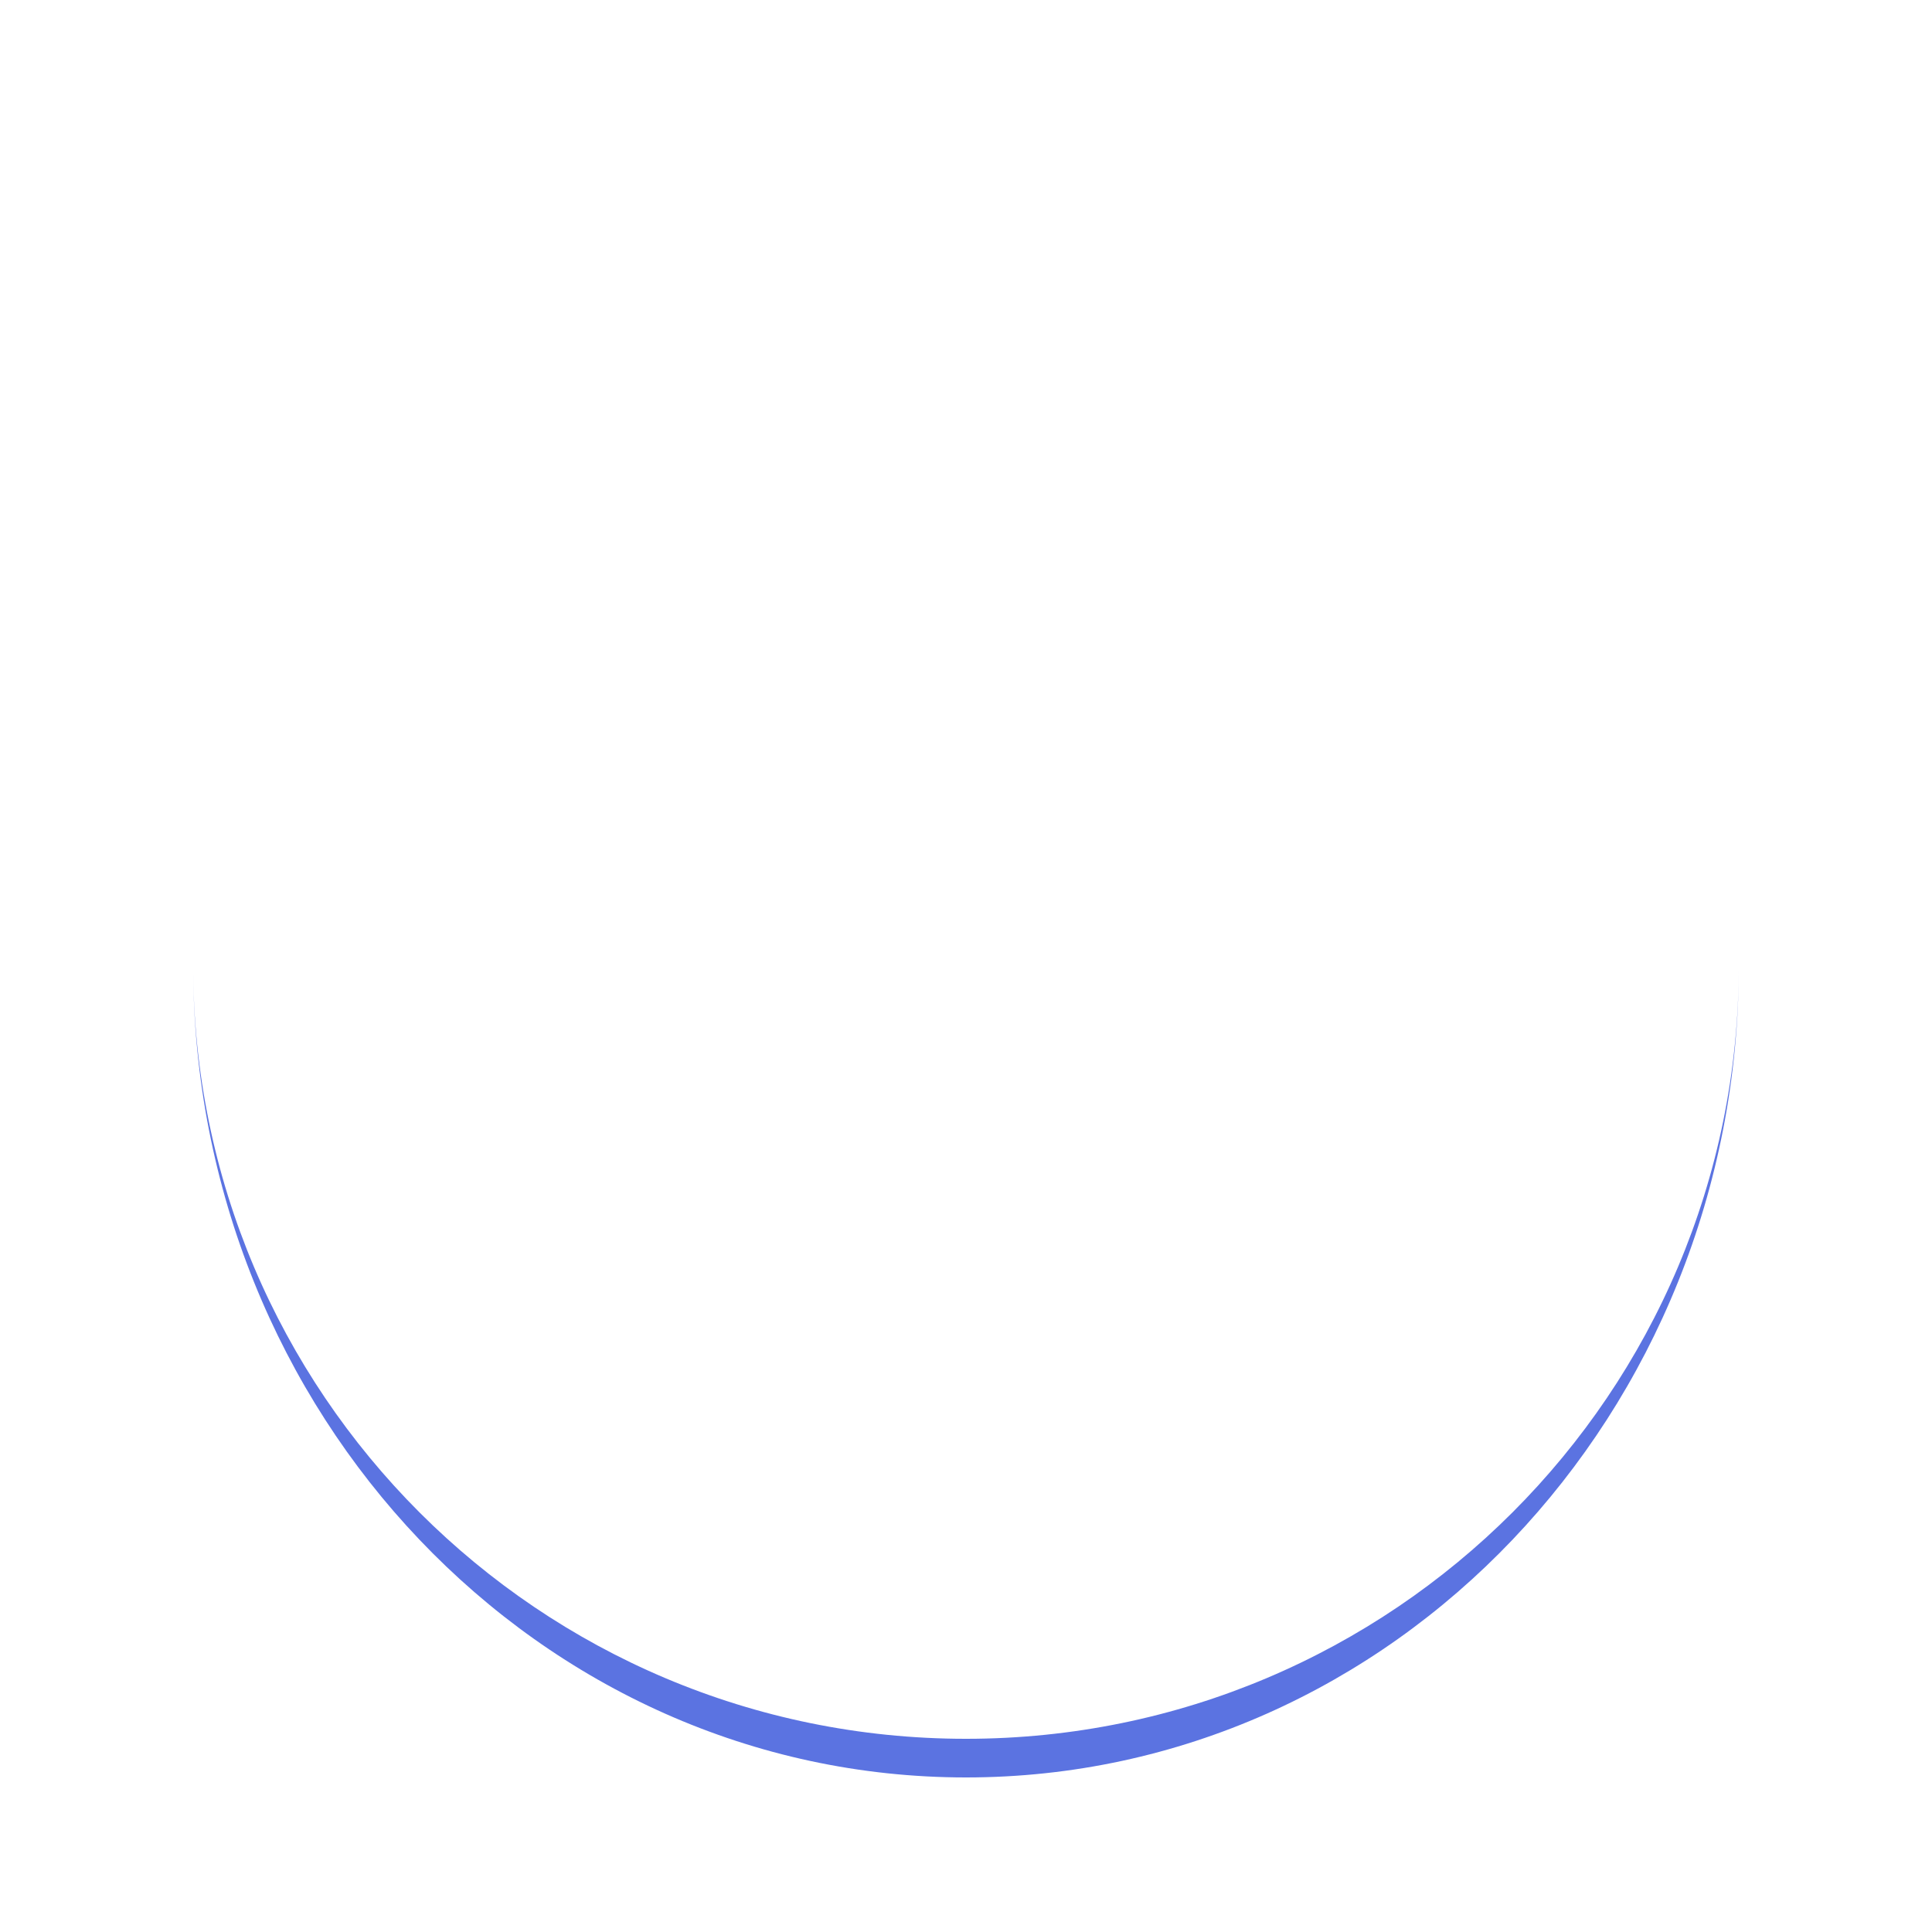
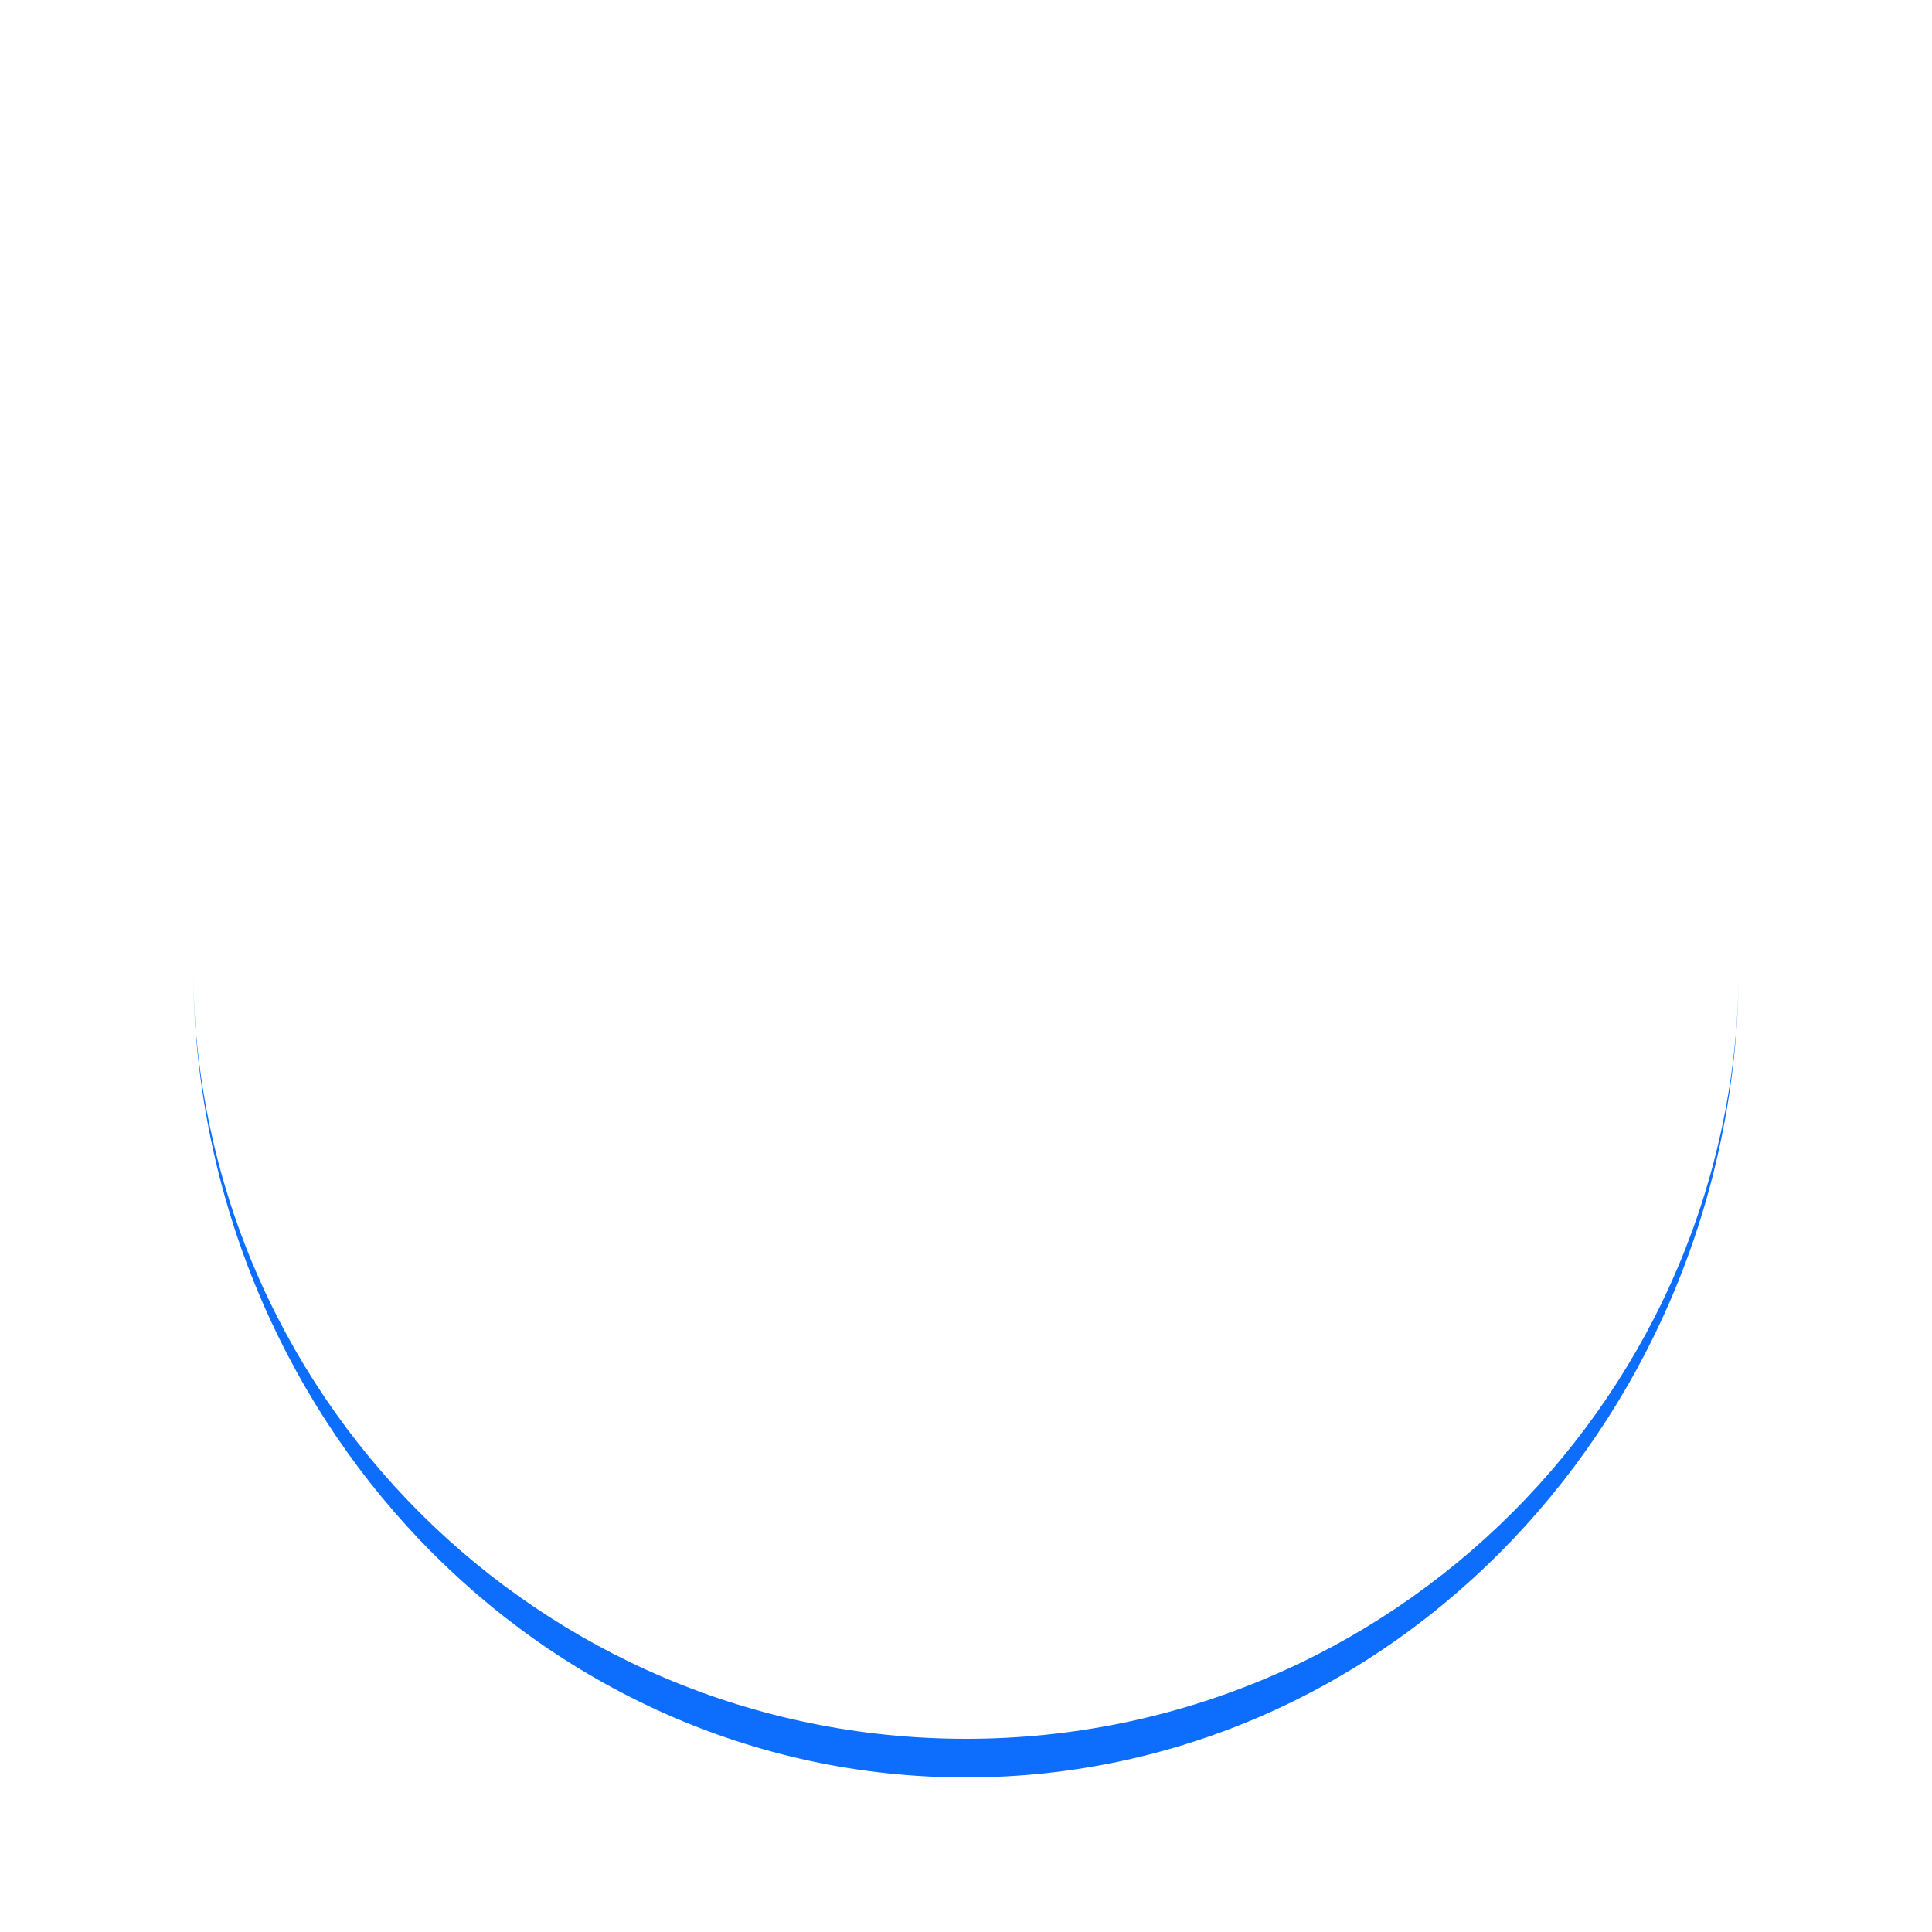
- <svg xmlns="http://www.w3.org/2000/svg" style="margin: auto; background: rgb(241, 242, 243); display: block; shape-rendering: auto;" width="200px" height="200px" viewBox="0 0 100 100" preserveAspectRatio="xMidYMid">
-   <path d="M10 50A40 40 0 0 0 90 50A40 42 0 0 1 10 50" fill="#5b73e1" stroke="none">
+ <svg xmlns="http://www.w3.org/2000/svg" style="margin: auto; background: none; display: block; shape-rendering: auto;" width="200px" height="200px" viewBox="0 0 100 100" preserveAspectRatio="xMidYMid">
+   <path d="M10 50A40 40 0 0 0 90 50A40 42 0 0 1 10 50" fill="#0d6efd" stroke="none">
    <animateTransform attributeName="transform" type="rotate" dur="1s" repeatCount="indefinite" keyTimes="0;1" values="0 50 51;360 50 51" />
  </path>
</svg>
